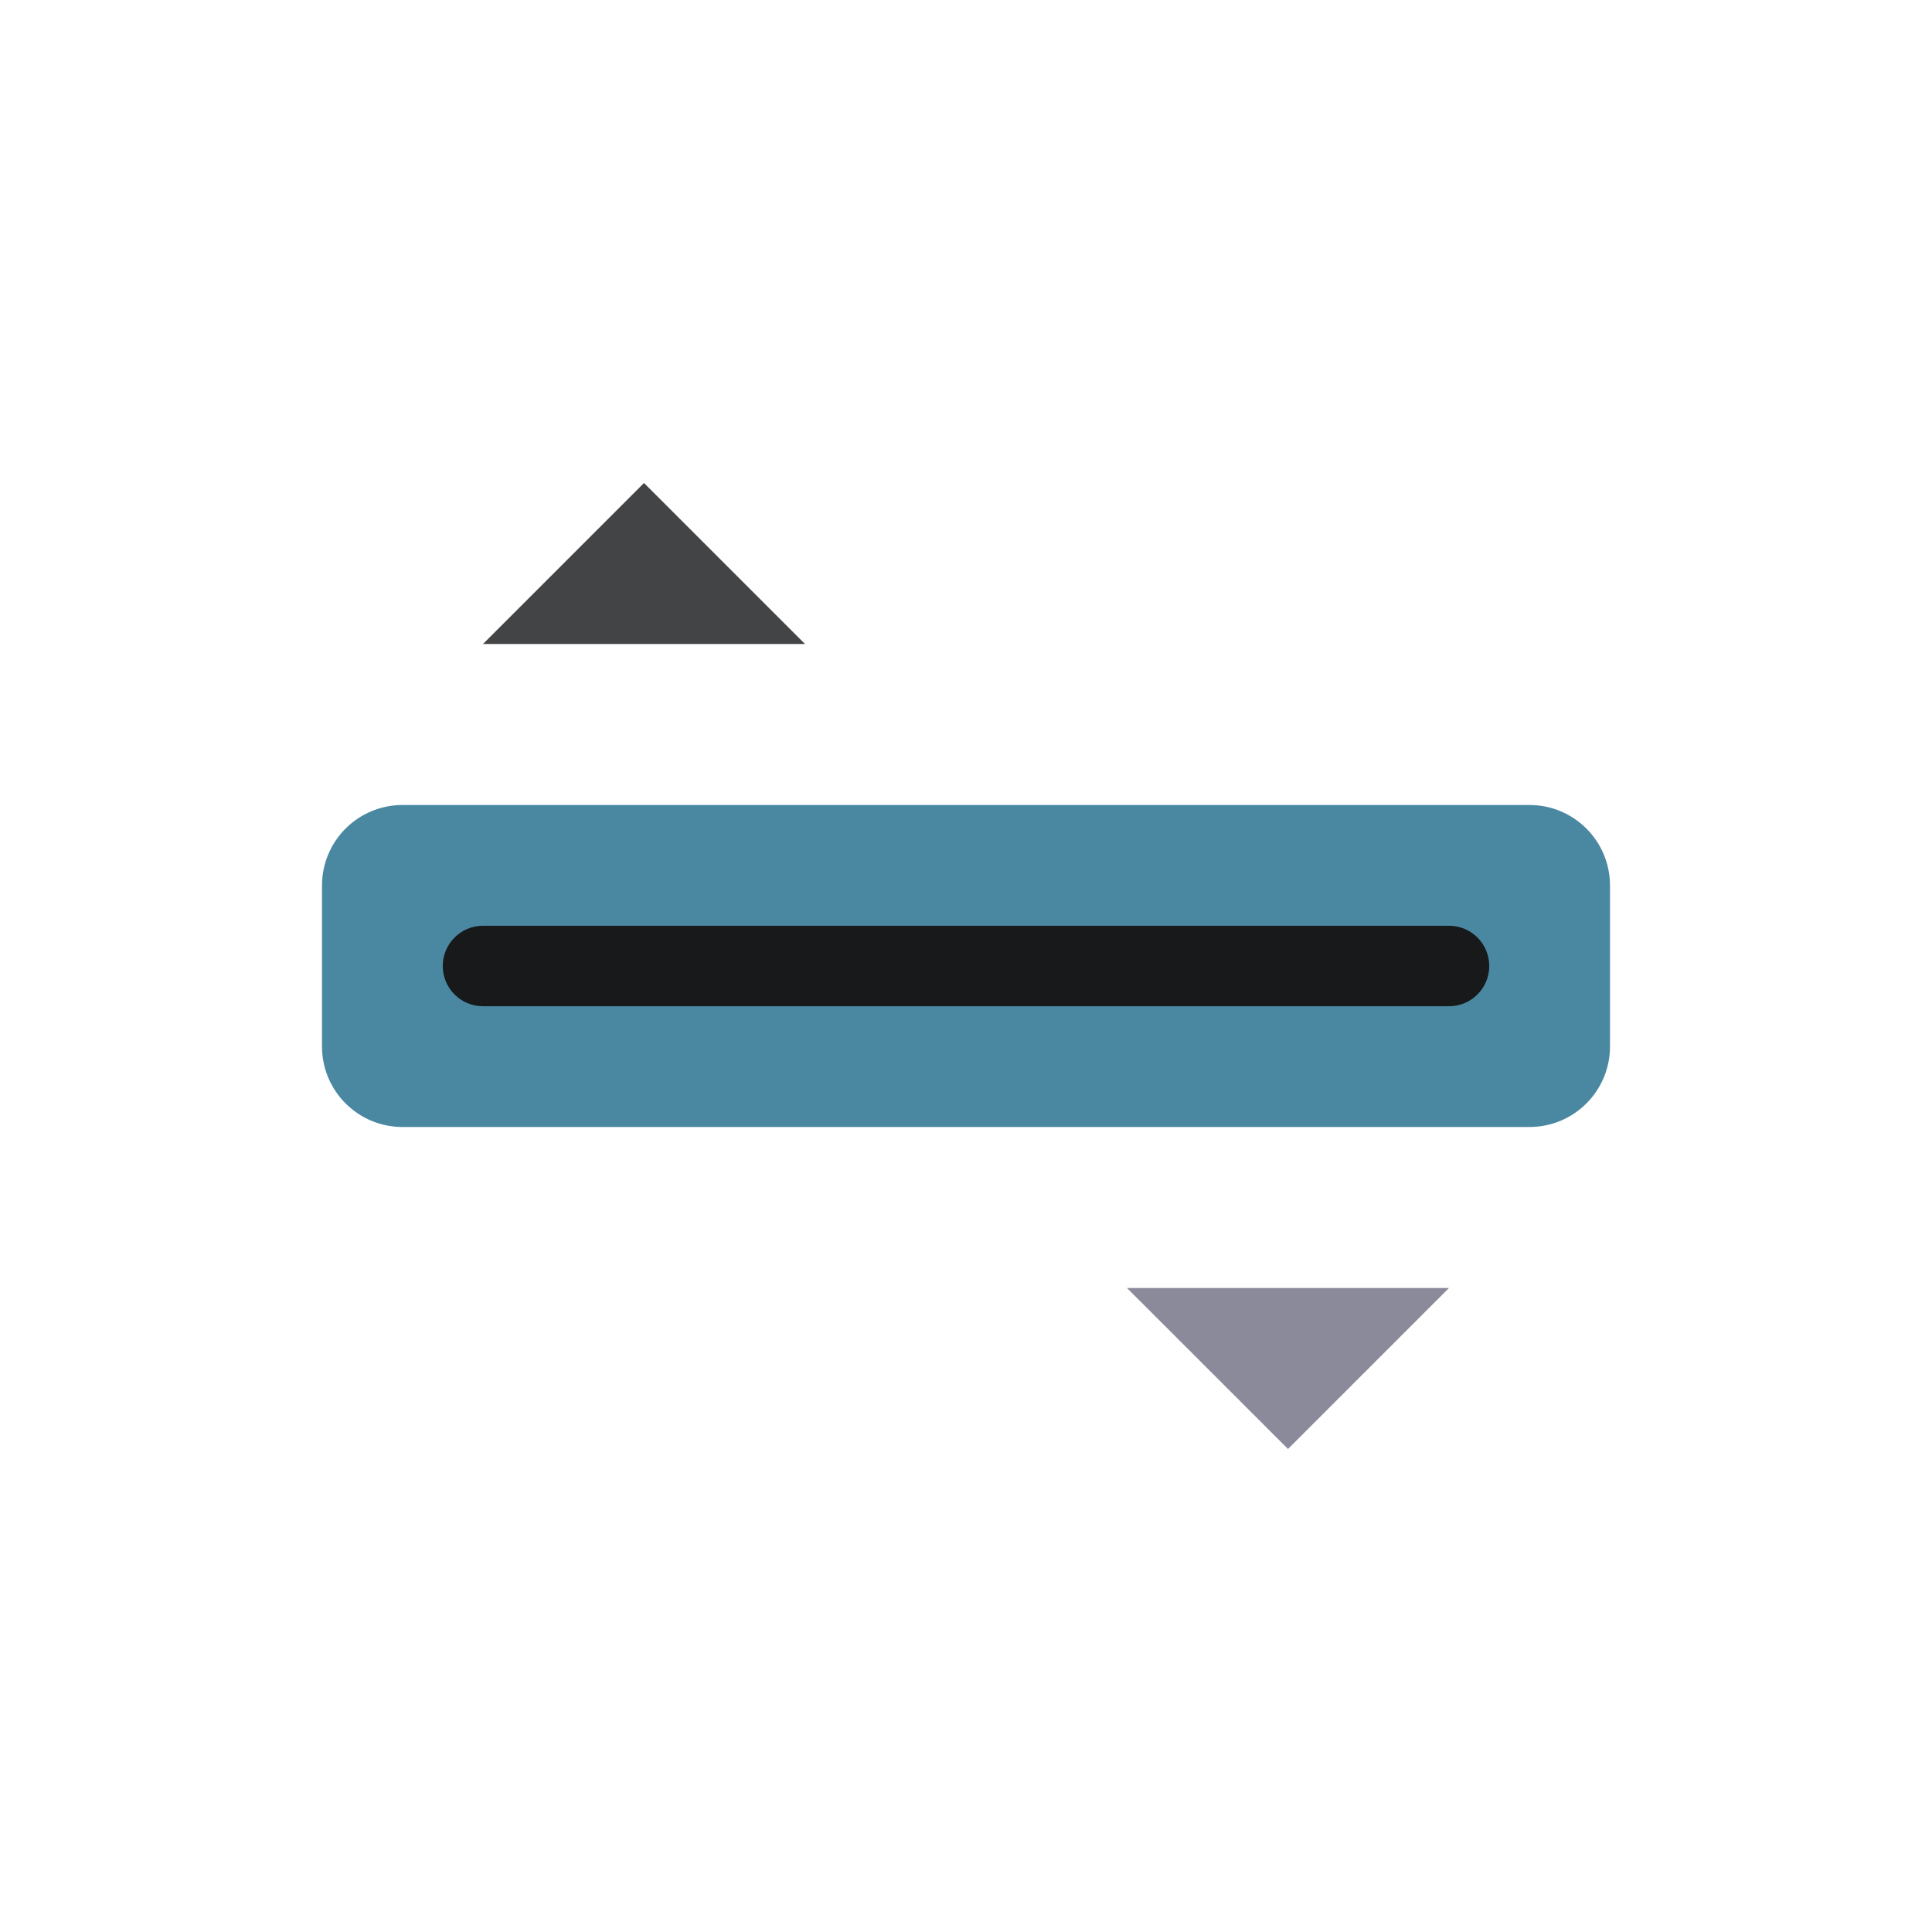
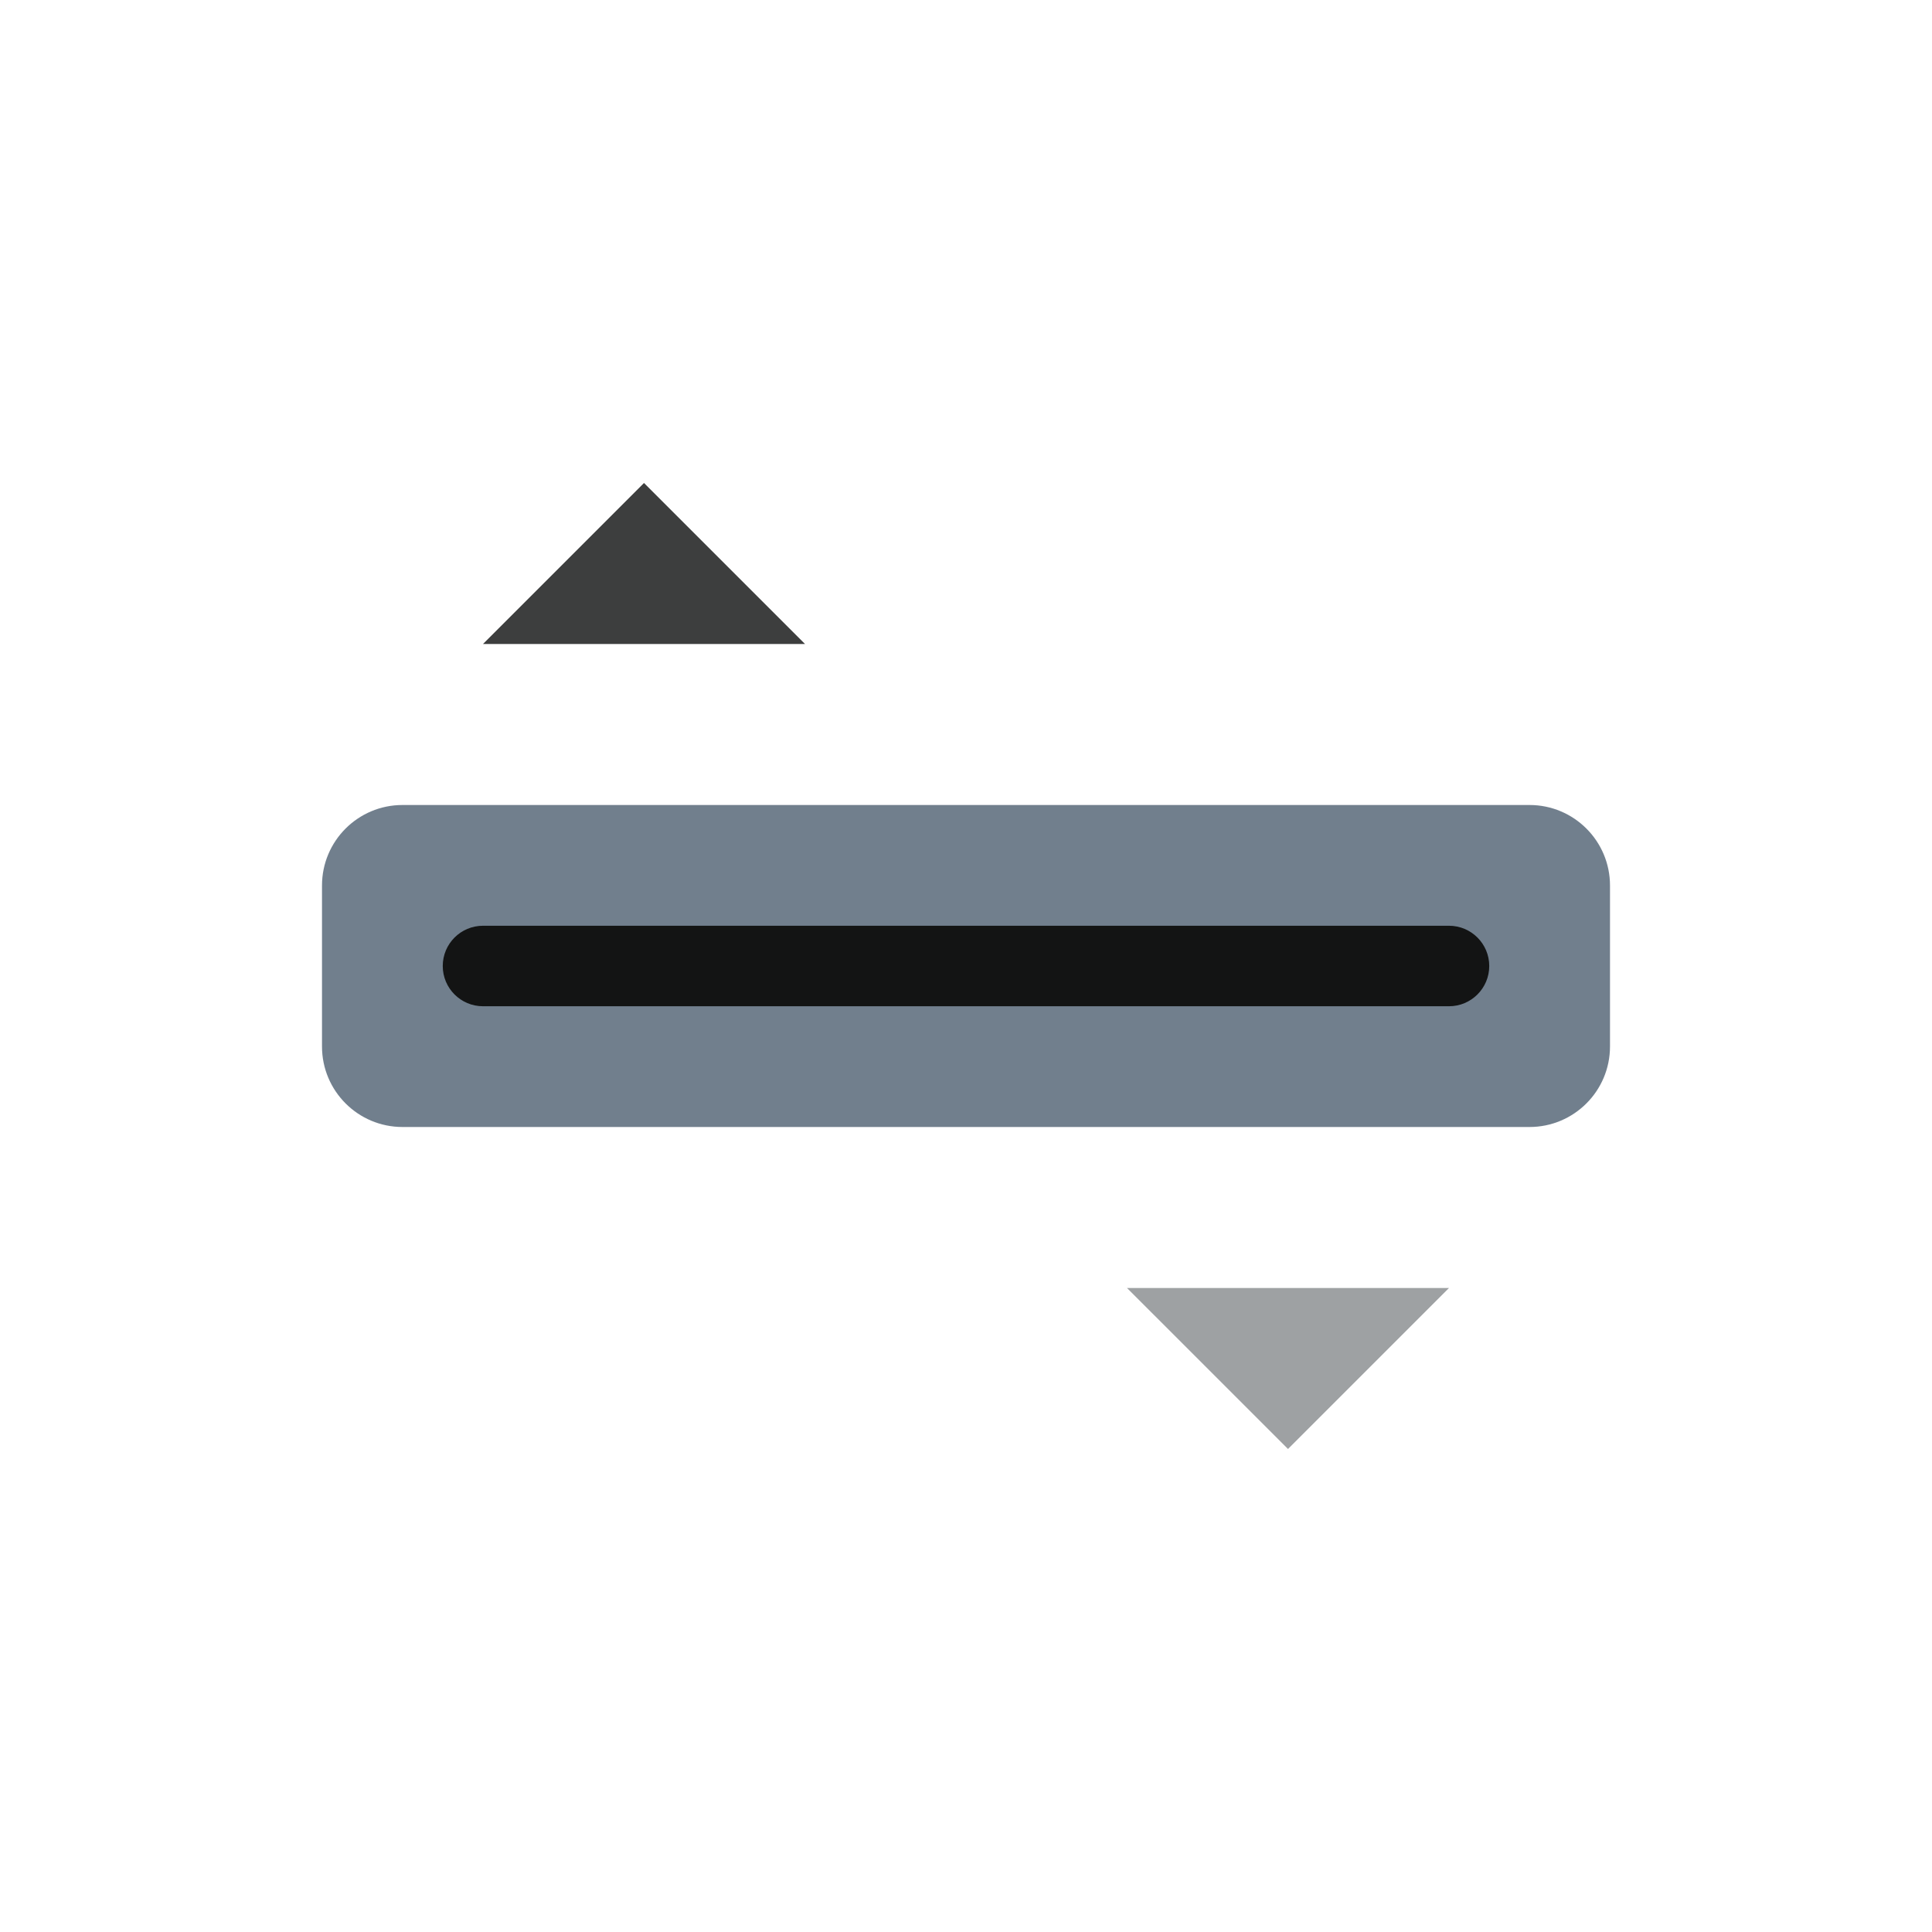
<svg xmlns="http://www.w3.org/2000/svg" width="24" height="24" viewBox="0 0 24 24">
-   <rect x="4" y="10" width="16" height="4" fill="#4A88A2" rx="1" />
-   <rect x="5.5" y="11.5" width="13" height="1" fill="#17191A" rx="0.5" />
-   <polygon points="8,6 10,8 6,8" fill="#424446" />
-   <polygon points="16,18 14,16 18,16" fill="#8A8A9B" />
+   <rect x="4" y="10" width="16" height="4" fill="#717F8D" rx="1" />
+   <rect x="5.5" y="11.5" width="13" height="1" fill="#131414" rx="0.5" />
+   <polygon points="8,6 10,8 6,8" fill="#3D3E3E" />
+   <polygon points="16,18 14,16 18,16" fill="#9EA1A3" />
</svg>
